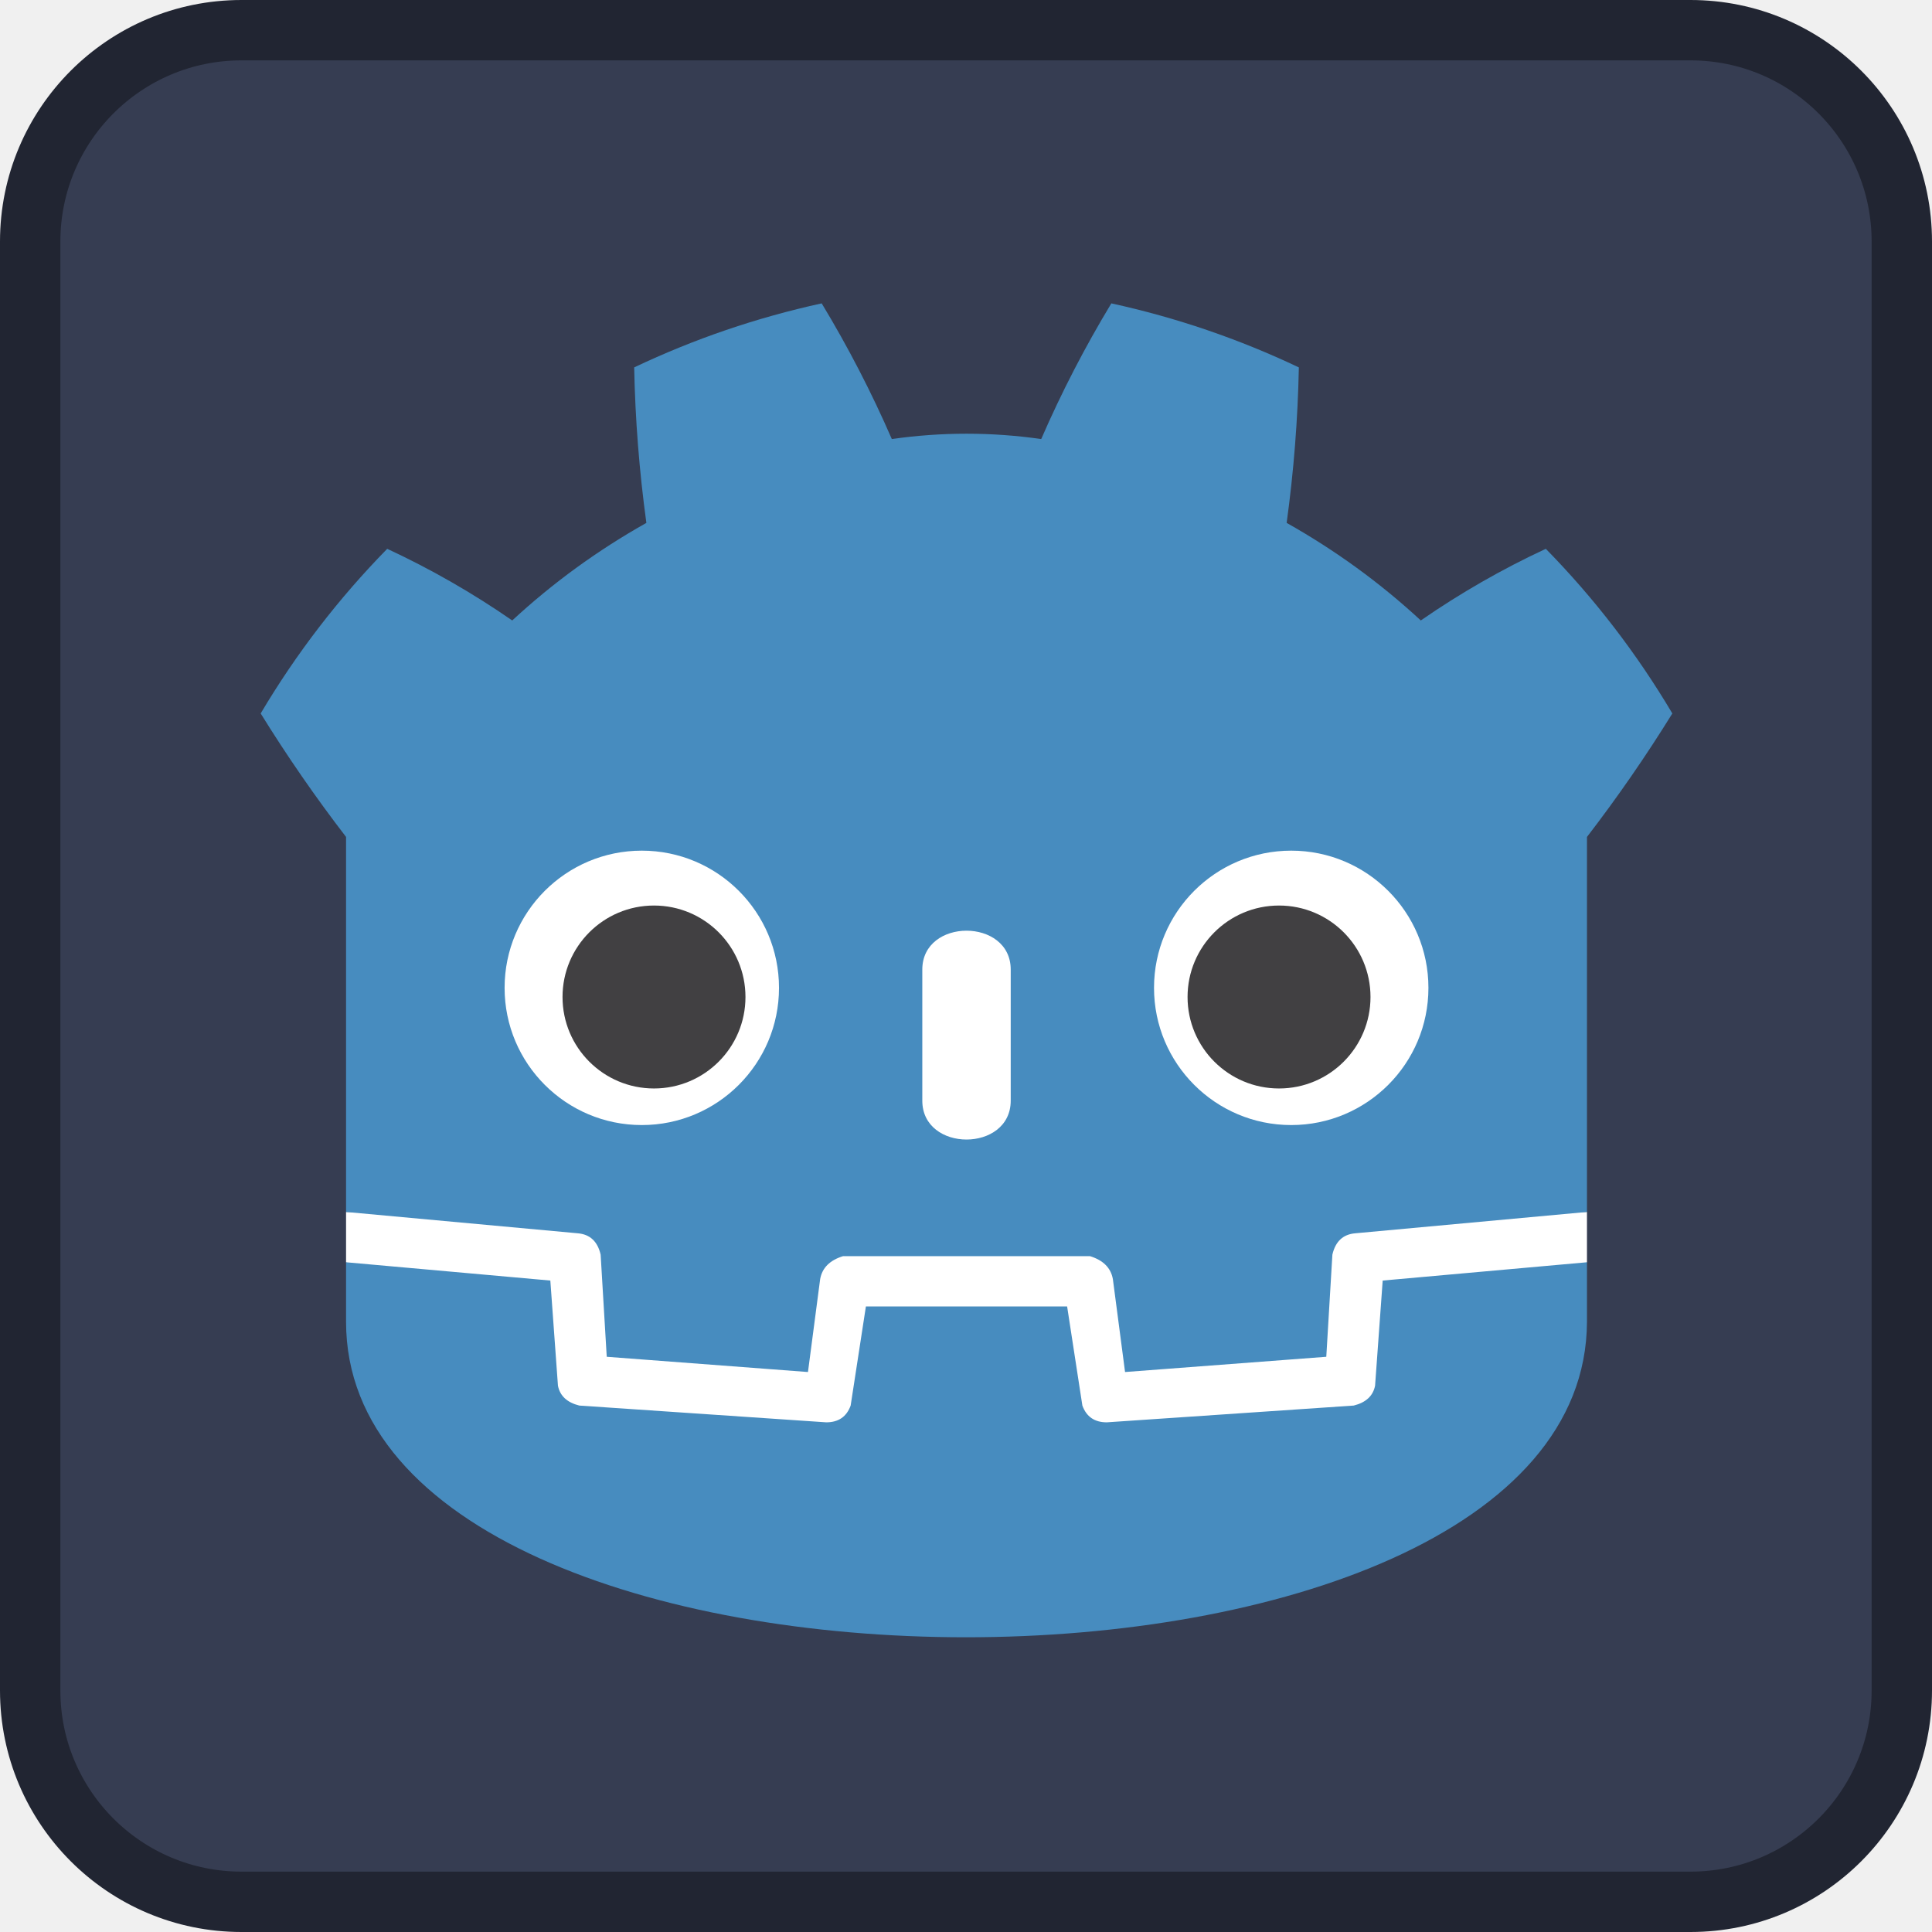
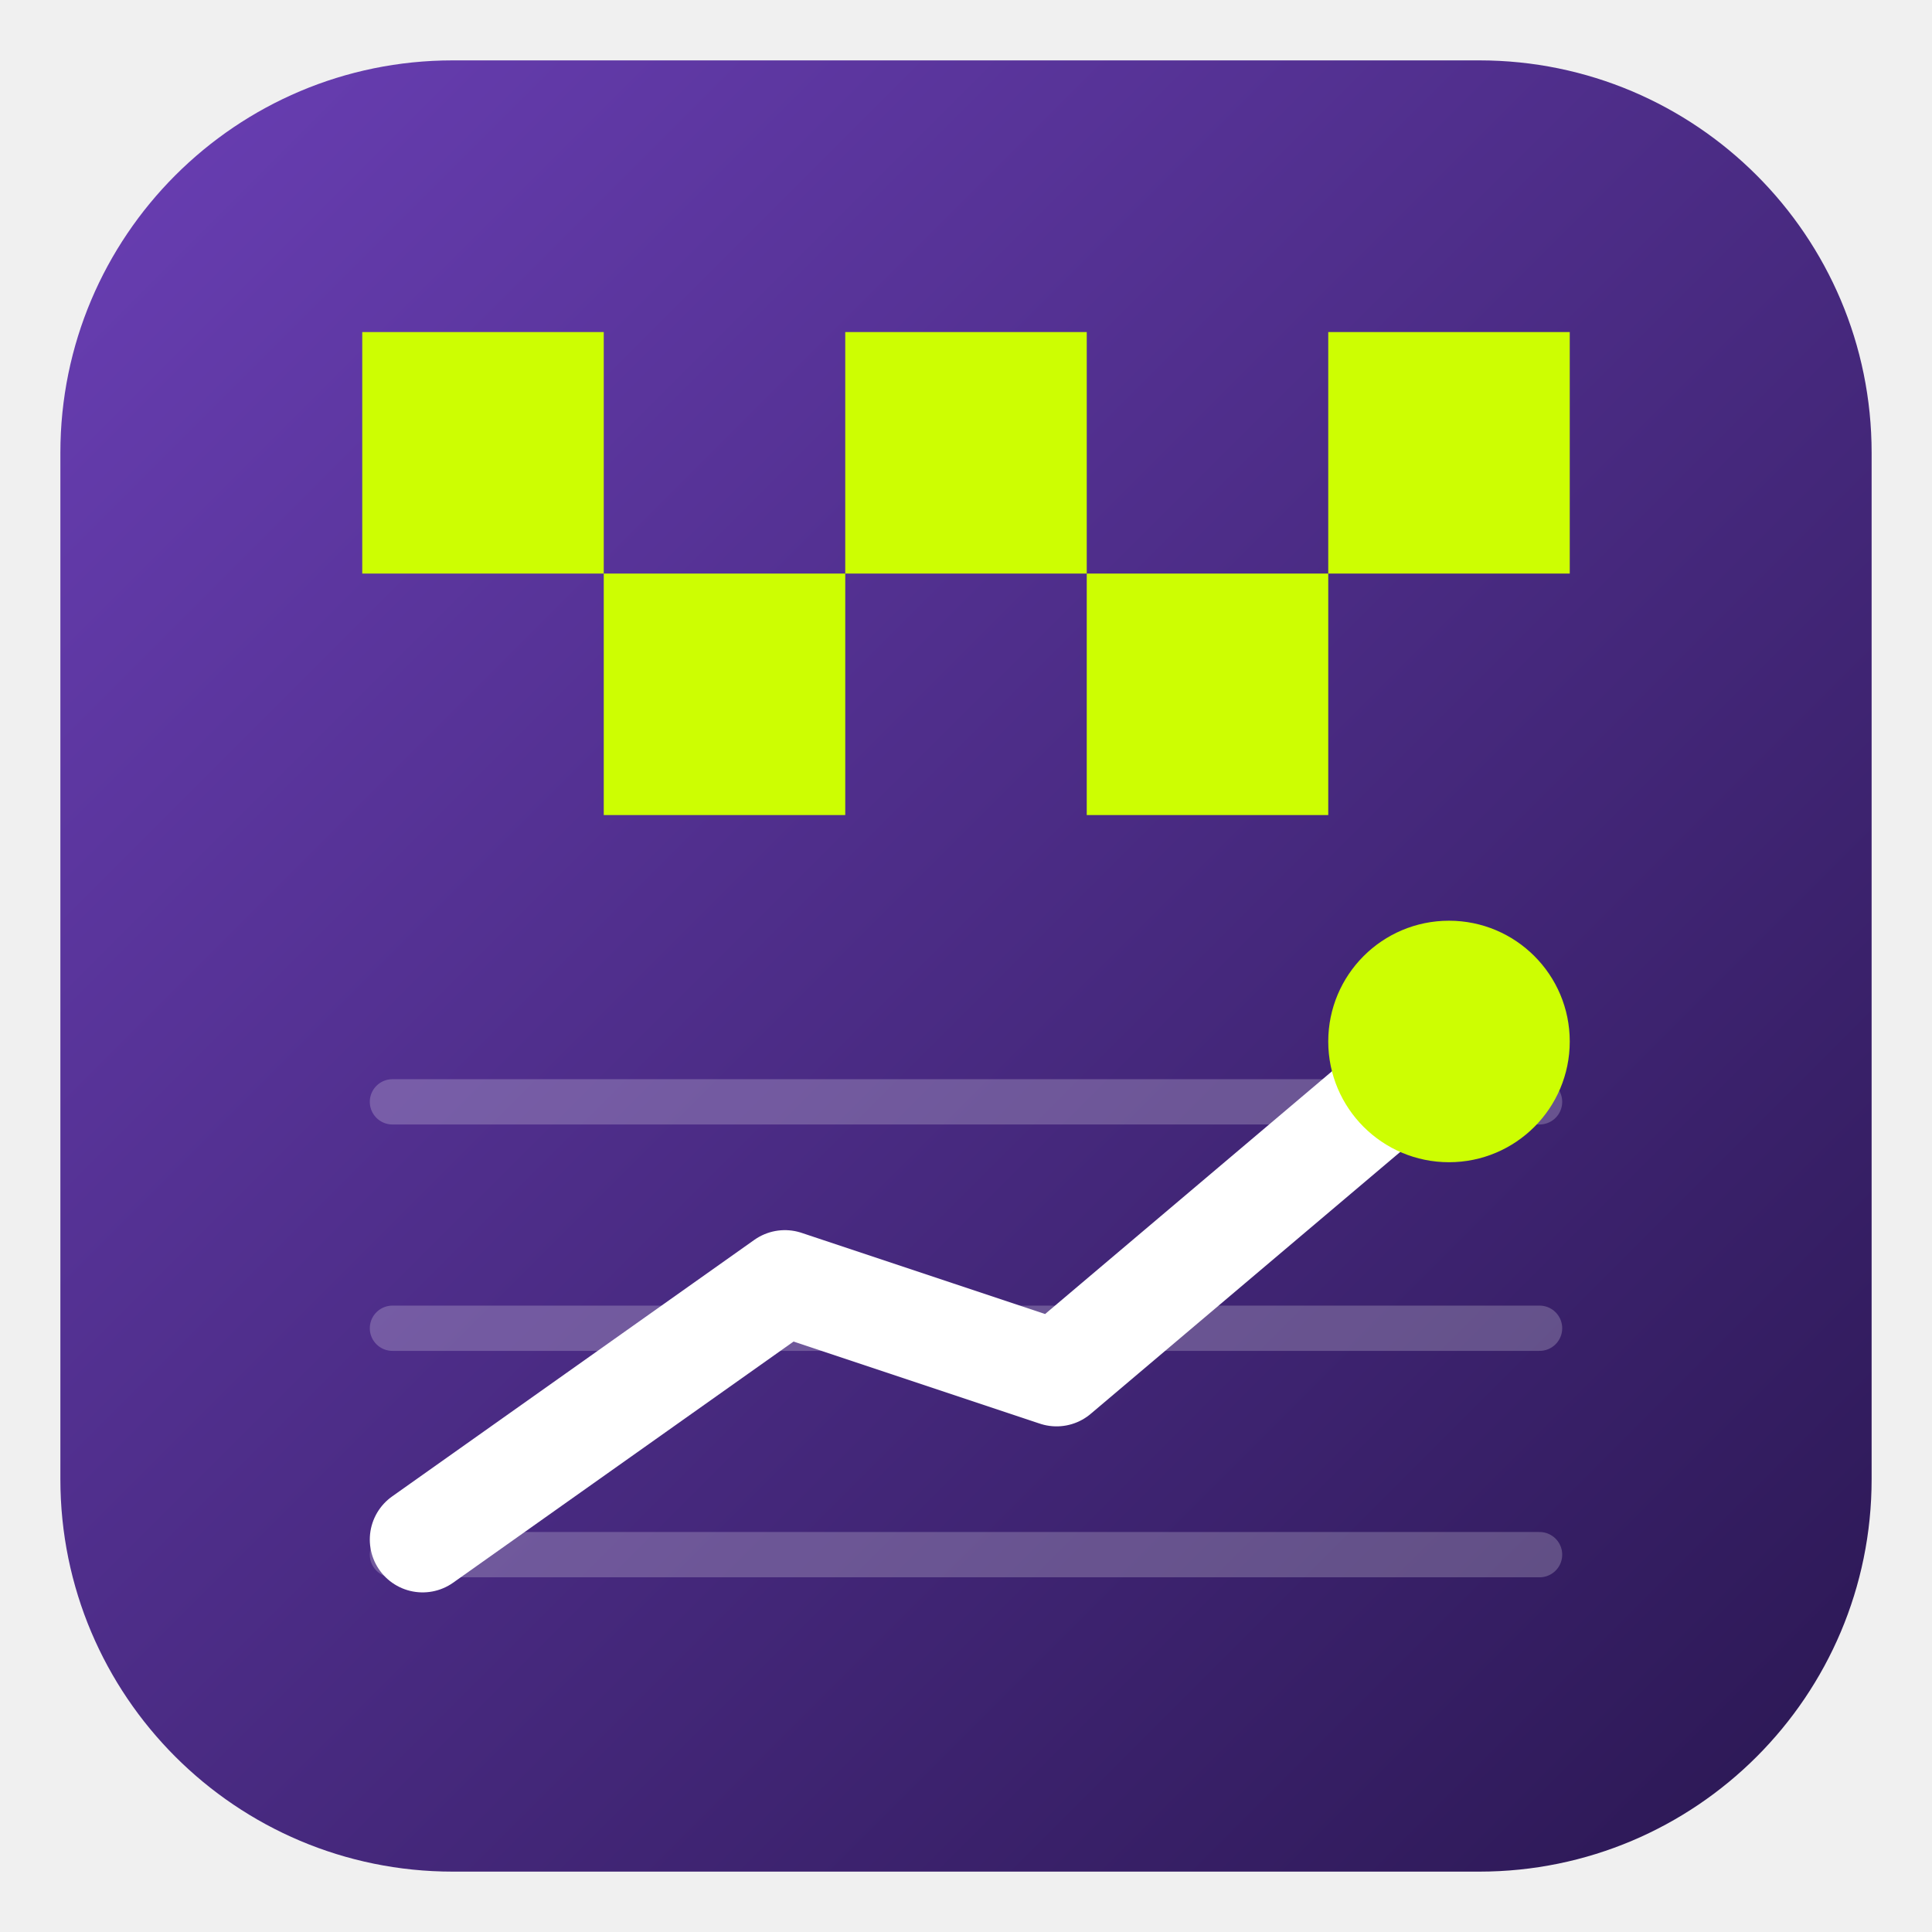
- <svg xmlns="http://www.w3.org/2000/svg" width="128" height="128">
-   <rect width="124" height="124" x="2" y="2" fill="#363d52" stroke="#212532" stroke-width="4" rx="14" />
-   <g fill="#fff" transform="translate(12.322 12.322)scale(.101)">
-     <path d="M105 673v33q407 354 814 0v-33z" />
-     <path fill="#478cbf" d="m105 673 152 14q12 1 15 14l4 67 132 10 8-61q2-11 15-15h162q13 4 15 15l8 61 132-10 4-67q3-13 15-14l152-14V427q30-39 56-81-35-59-83-108-43 20-82 47-40-37-88-64 7-51 8-102-59-28-123-42-26 43-46 89-49-7-98 0-20-46-46-89-64 14-123 42 1 51 8 102-48 27-88 64-39-27-82-47-48 49-83 108 26 42 56 81zm0 33v39c0 276 813 276 814 0v-39l-134 12-5 69q-2 10-14 13l-162 11q-12 0-16-11l-10-65H446l-10 65q-4 11-16 11l-162-11q-12-3-14-13l-5-69z" />
-     <path d="M483 600c0 34 58 34 58 0v-86c0-34-58-34-58 0z" />
-     <circle cx="725" cy="526" r="90" />
-     <circle cx="299" cy="526" r="90" />
+ <svg xmlns="http://www.w3.org/2000/svg" viewBox="0 0 256 256" width="256" height="256">
+   <defs>
+     <linearGradient id="bg" x1="0" y1="0" x2="1" y2="1">
+       <stop offset="0" stop-color="#6a3fb5" />
+       <stop offset="1" stop-color="#2a1752" />
+     </linearGradient>
+   </defs>
+   <rect x="8" y="8" width="240" height="240" rx="52" fill="url(#bg)" />
+   <g fill="#cdfe02">
+     <rect x="48" y="44" width="32" height="32" />
+     <rect x="112" y="44" width="32" height="32" />
+     <rect x="176" y="44" width="32" height="32" />
+     <rect x="80" y="76" width="32" height="32" />
+     <rect x="144" y="76" width="32" height="32" />
  </g>
-   <g fill="#414042" transform="translate(12.322 12.322)scale(.101)">
-     <circle cx="307" cy="532" r="60" />
-     <circle cx="717" cy="532" r="60" />
+   <g stroke="#ffffff" stroke-opacity="0.22" stroke-width="6" stroke-linecap="round">
+     <line x1="52" y1="146" x2="204" y2="146" />
+     <line x1="52" y1="176" x2="204" y2="176" />
+     <line x1="52" y1="206" x2="204" y2="206" />
  </g>
+   <polyline points="56,204 104,170 140,182 192,138" fill="none" stroke="#ffffff" stroke-width="14" stroke-linecap="round" stroke-linejoin="round" />
+   <circle cx="192" cy="138" r="16" fill="#cdfe02" />
</svg>
